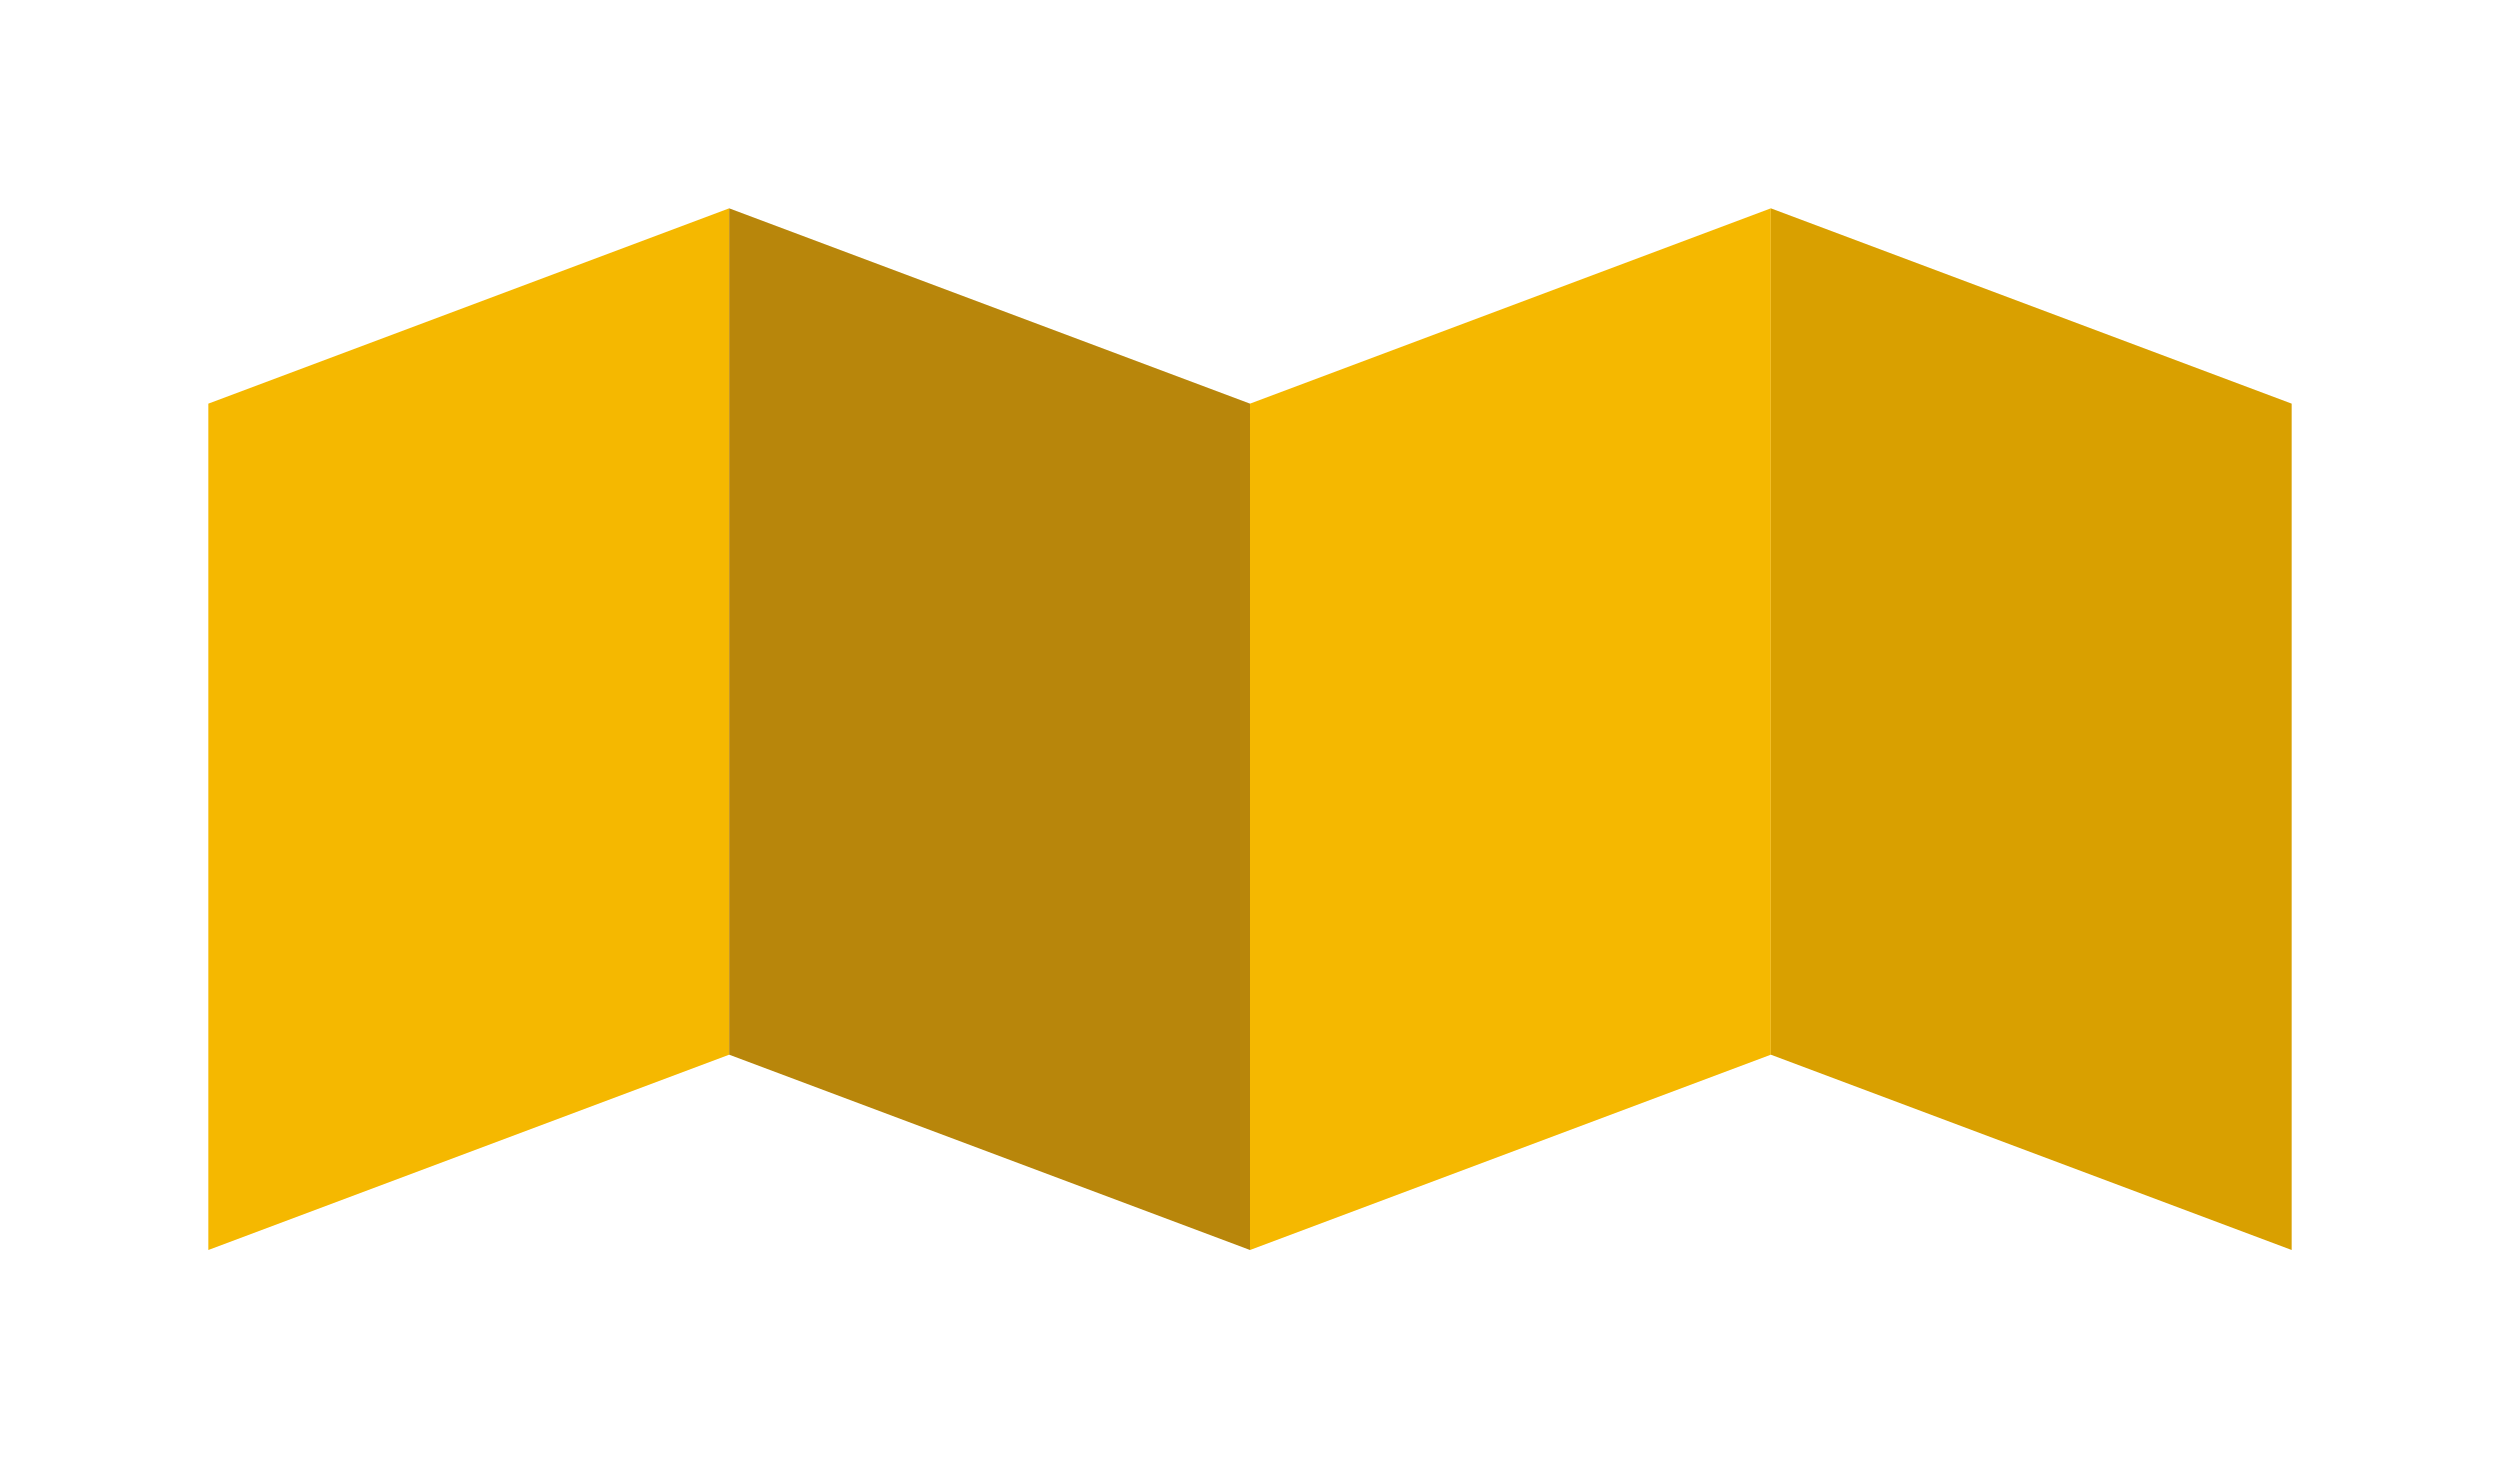
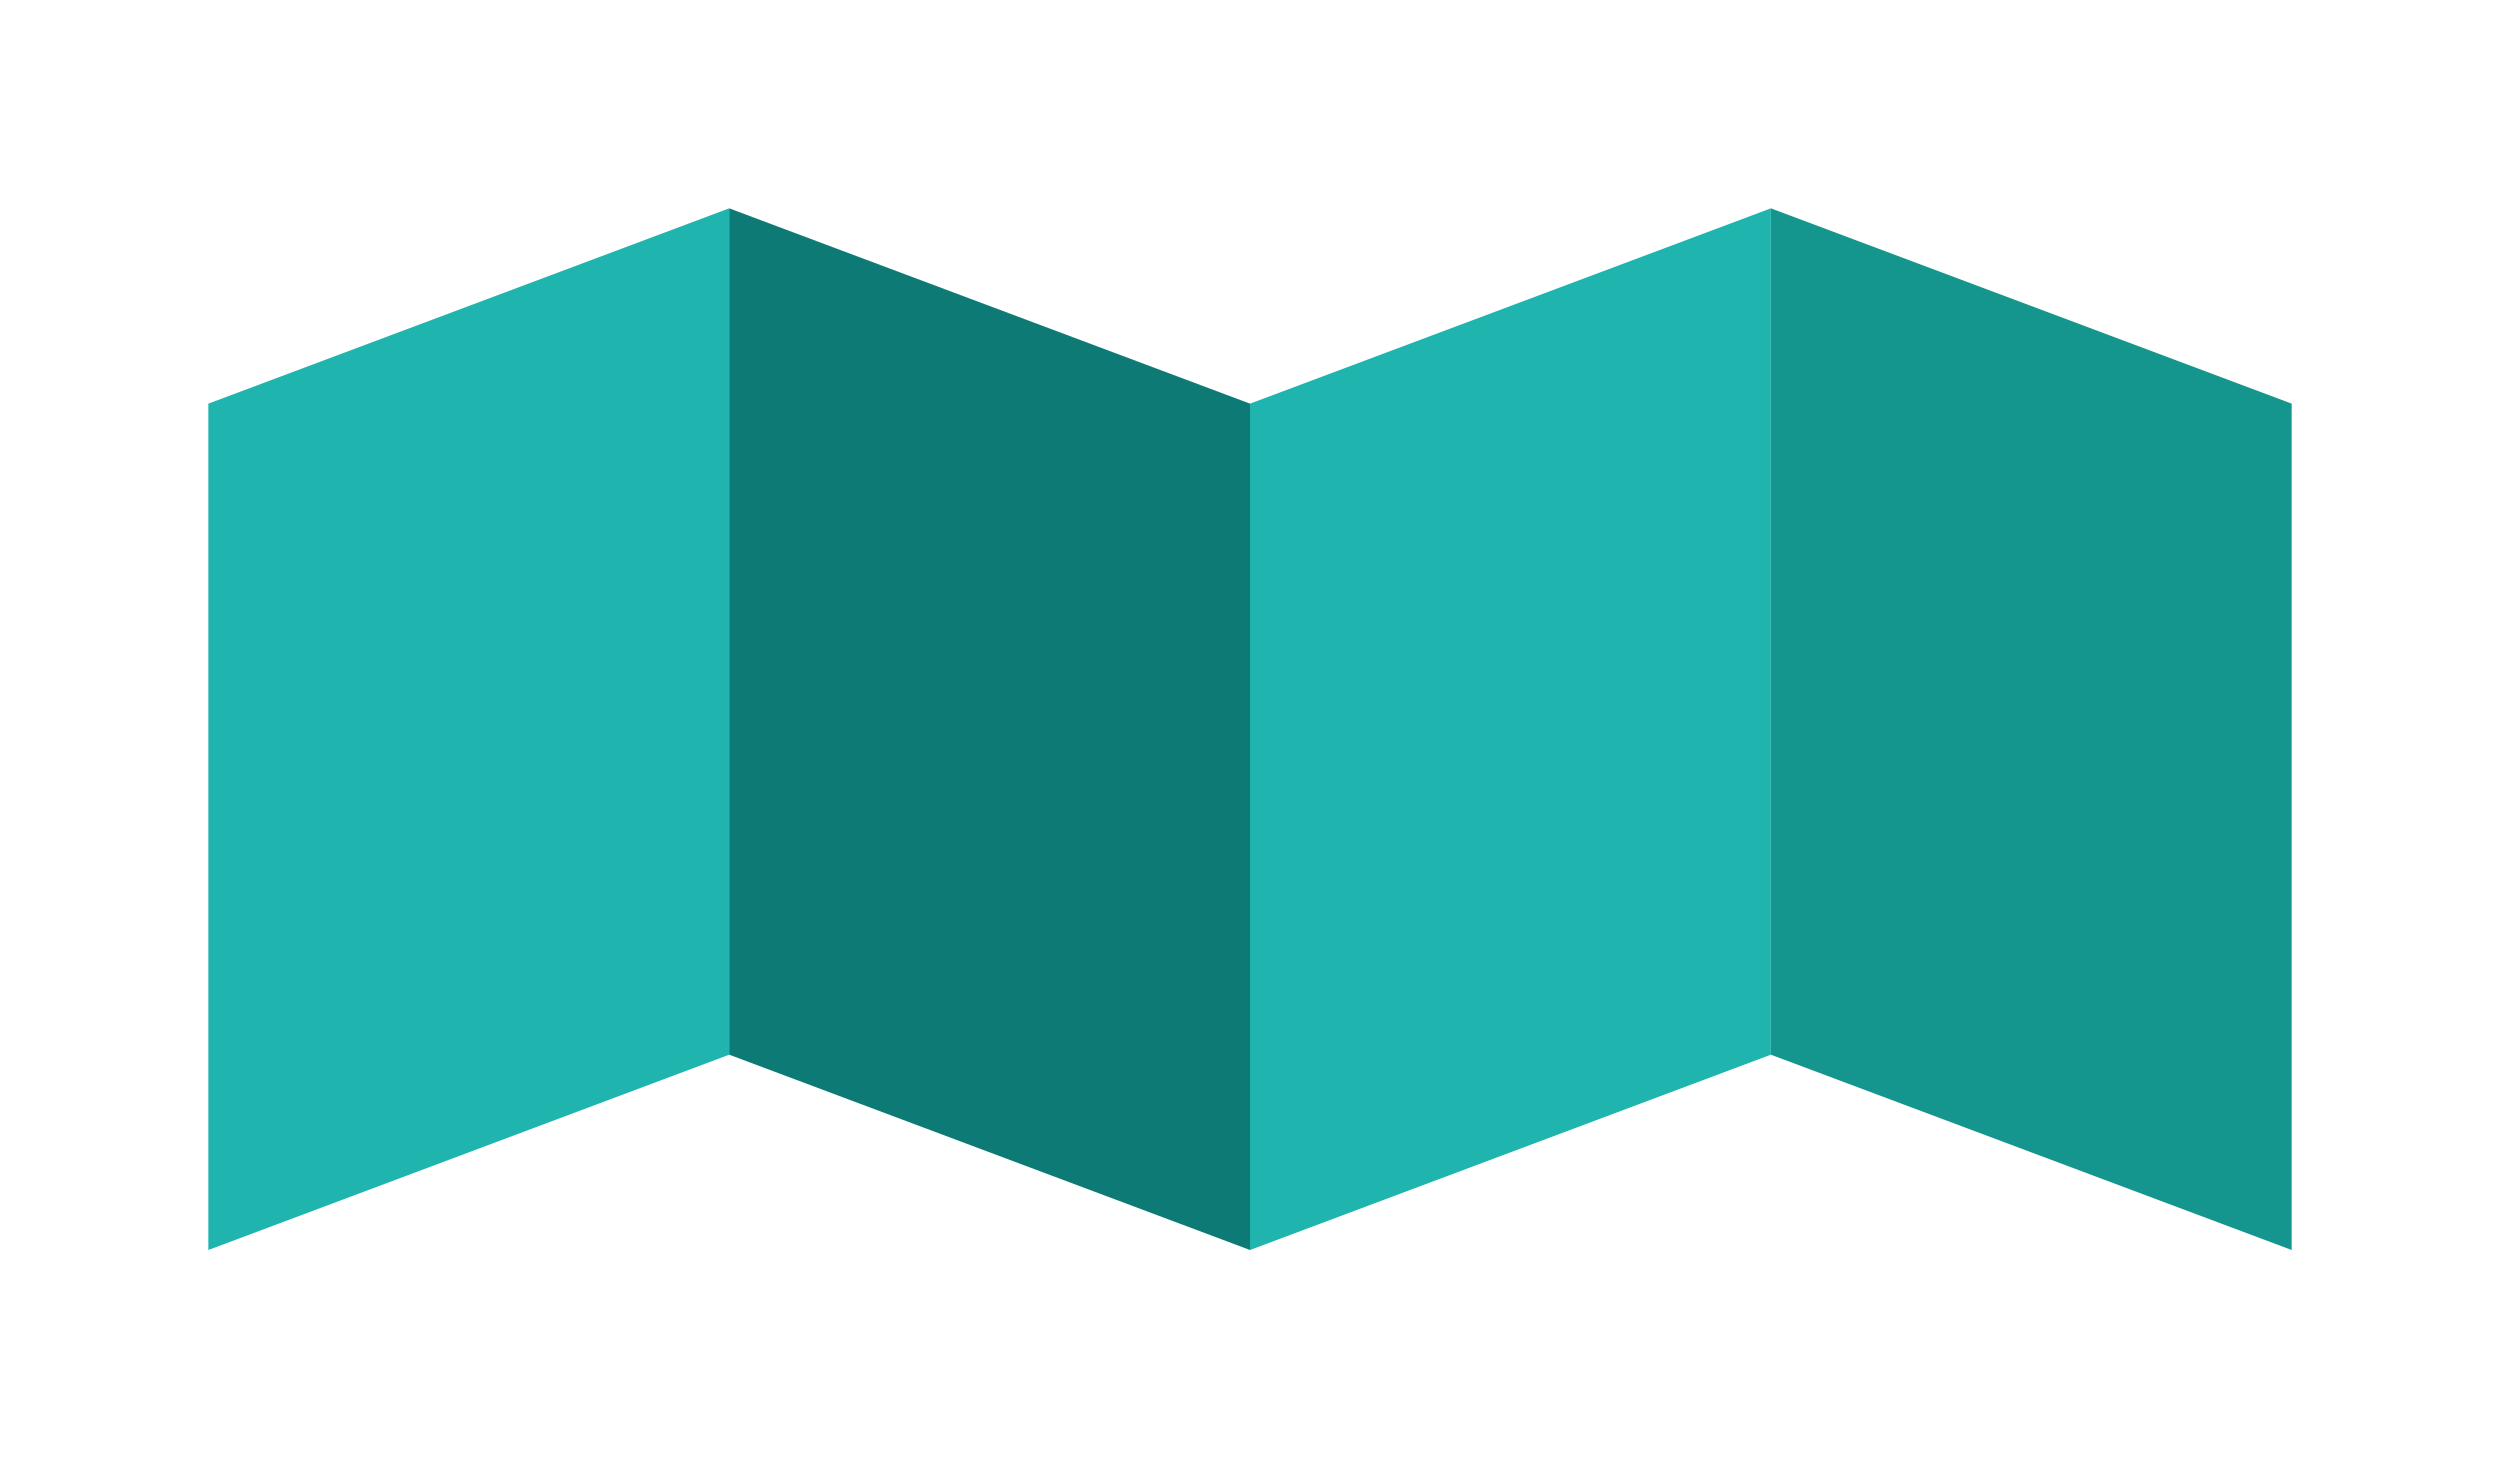
<svg xmlns="http://www.w3.org/2000/svg" viewBox="0 0 384 224" width="384" height="224">
  <g transform="translate(32 32) scale(1.0)">
-     <polygon points="0,30 80,0 80,130 0,160" fill="#F5B800" />
-     <polygon points="80,0 160,30 160,160 80,130" fill="#B8860B" />
-     <polygon points="160,30 240,0 240,130 160,160" fill="#F5B800" />
-     <polygon points="240,0 320,30 320,160 240,130" fill="#D9A000" />
+     <polygon points="0,30 80,0 80,130 0,160" fill="#1FB5AE" />
+     <polygon points="80,0 160,30 160,160 80,130" fill="#0E7A75" />
+     <polygon points="160,30 240,0 240,130 160,160" fill="#1FB5AE" />
+     <polygon points="240,0 320,30 320,160 240,130" fill="#14968F" />
  </g>
</svg>
